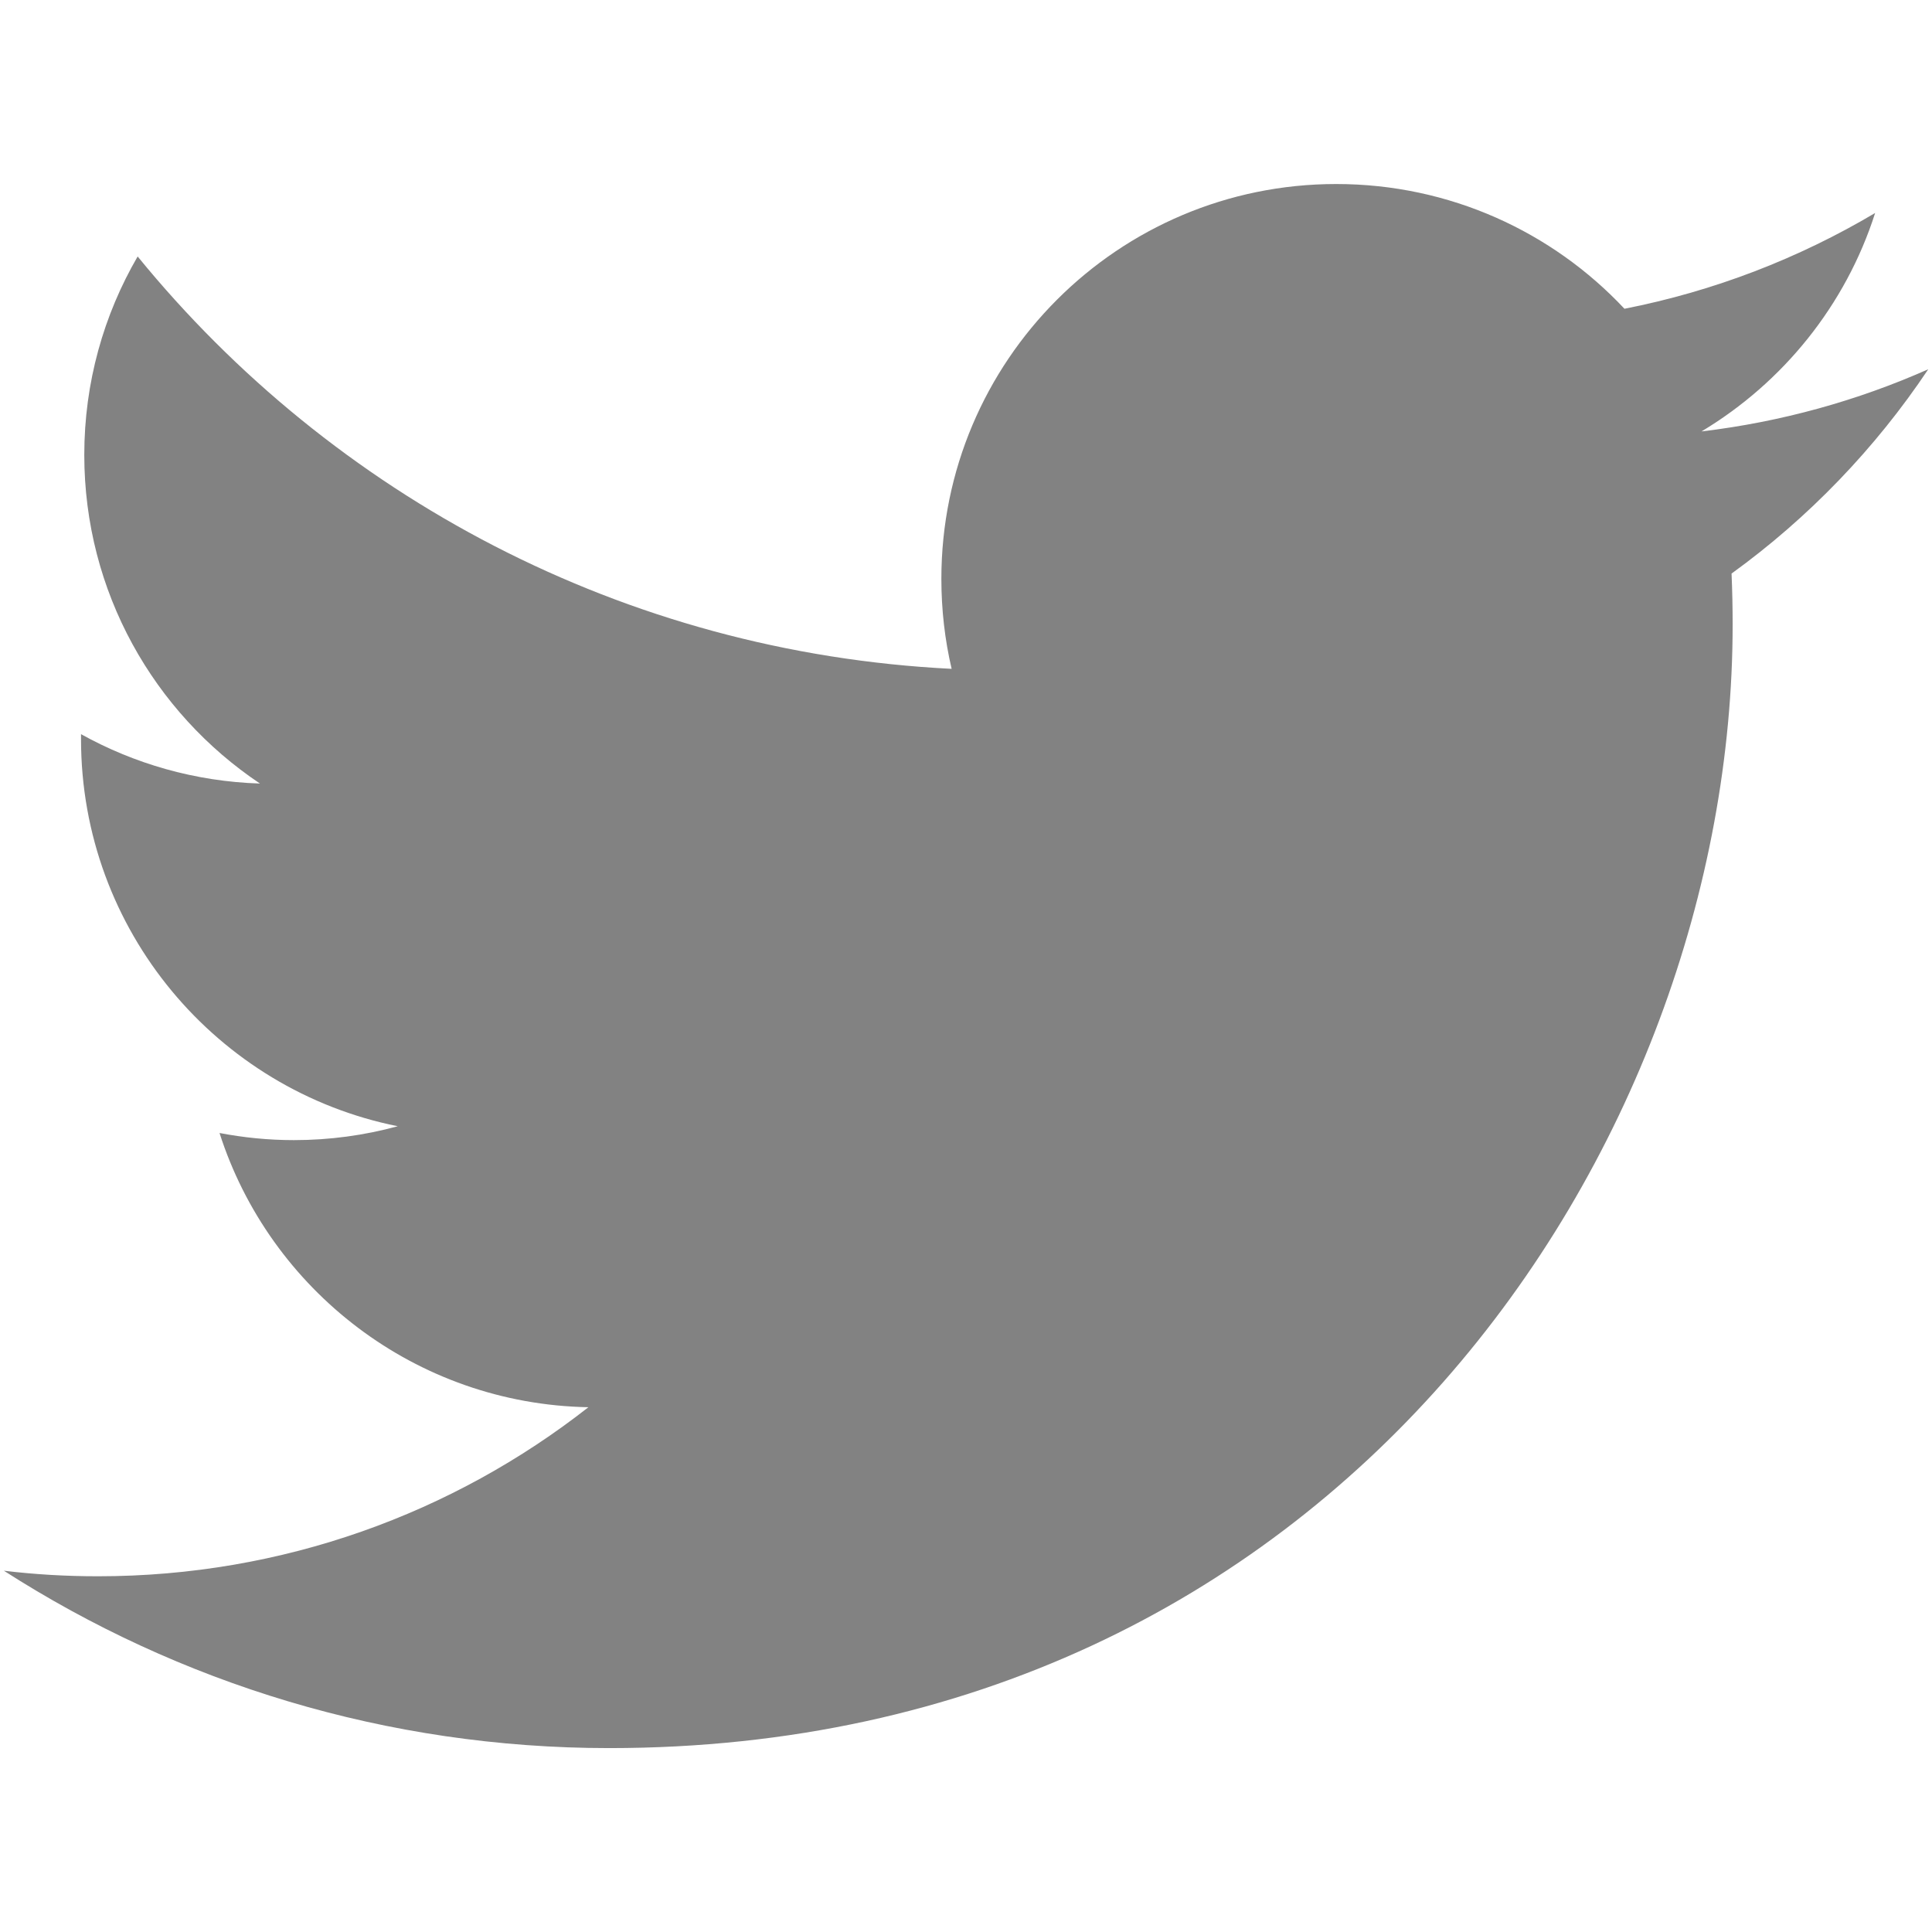
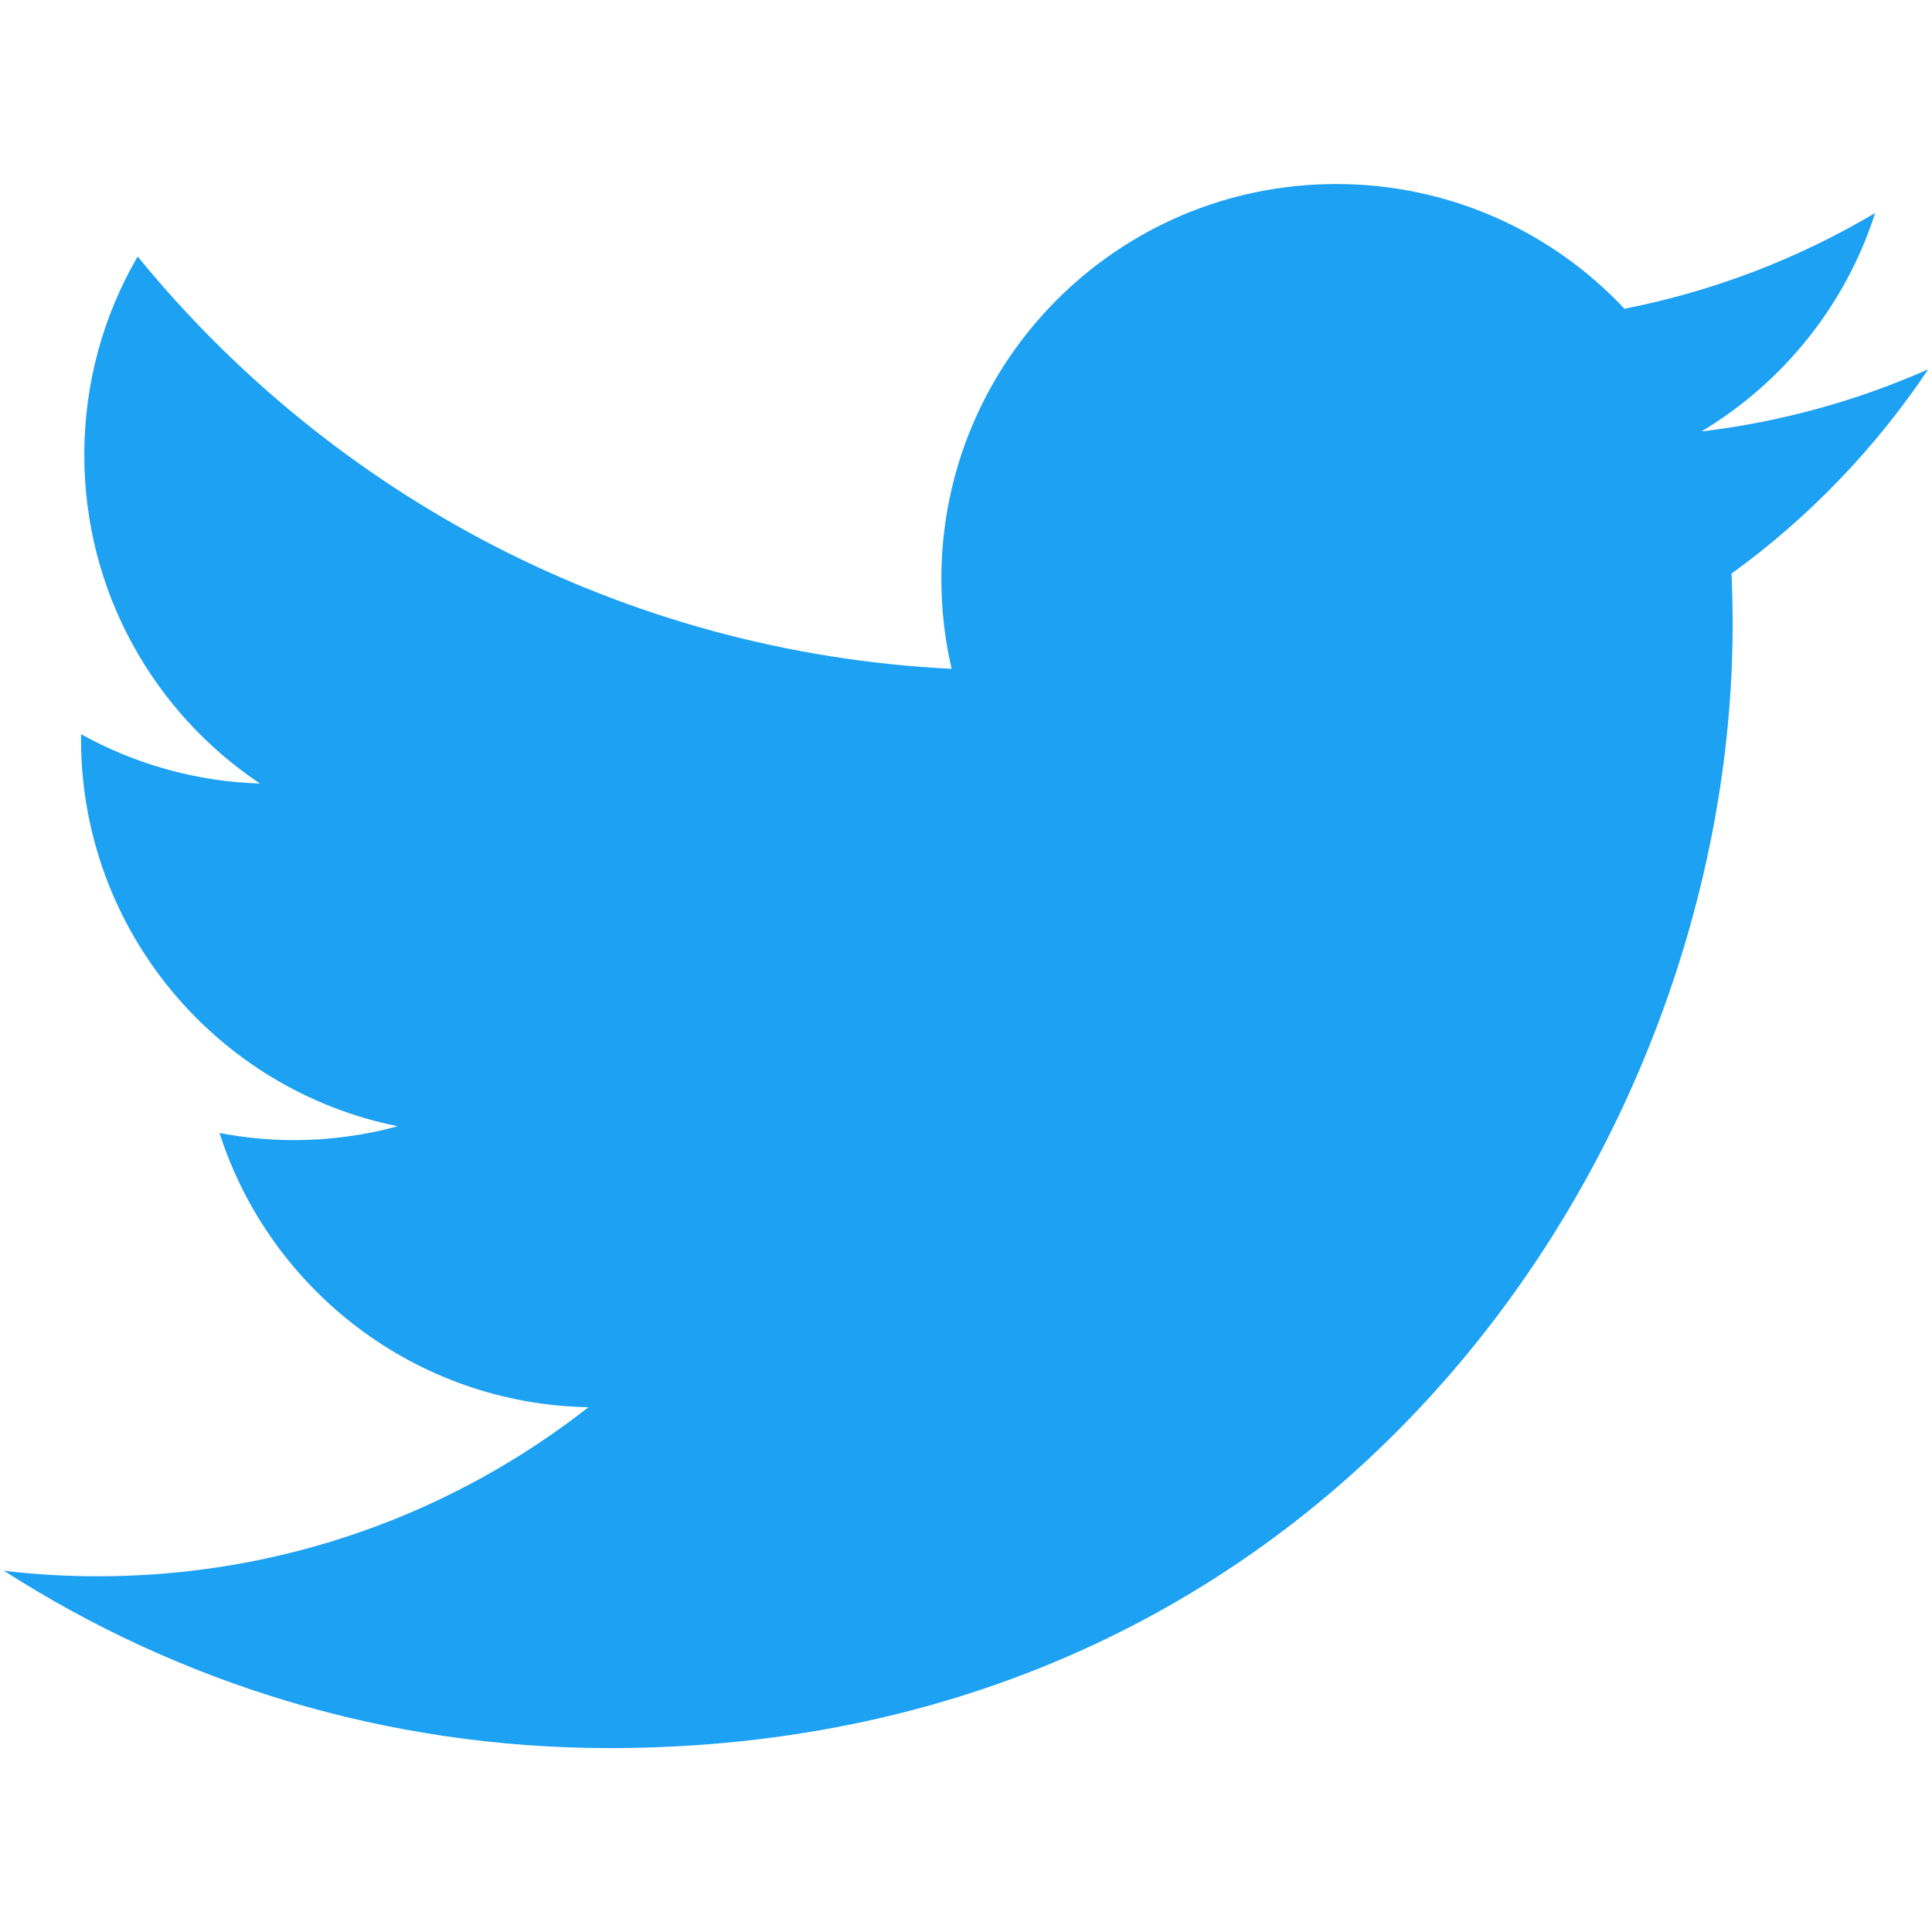
<svg viewBox="0 0 16 16">
-   <path fill="#828282" d="M15.969,3.058c-0.586,0.26-1.217,0.436-1.878,0.515c0.675-0.405,1.194-1.045,1.438-1.809c-0.632,0.375-1.332,0.647-2.076,0.793c-0.596-0.636-1.446-1.033-2.387-1.033c-1.806,0-3.27,1.464-3.27,3.27 c0,0.256,0.029,0.506,0.085,0.745C5.163,5.404,2.753,4.102,1.14,2.124C0.859,2.607,0.698,3.168,0.698,3.767 c0,1.134,0.577,2.135,1.455,2.722C1.616,6.472,1.112,6.325,0.671,6.08c0,0.014,0,0.027,0,0.041c0,1.584,1.127,2.906,2.623,3.206 C3.02,9.402,2.731,9.442,2.433,9.442c-0.211,0-0.416-0.021-0.615-0.059c0.416,1.299,1.624,2.245,3.055,2.271 c-1.119,0.877-2.529,1.4-4.061,1.4c-0.264,0-0.524-0.015-0.78-0.046c1.447,0.928,3.166,1.469,5.013,1.469 c6.015,0,9.304-4.983,9.304-9.304c0-0.142-0.003-0.283-0.009-0.423C14.976,4.29,15.531,3.714,15.969,3.058z" />
+   <path fill="#828282" d="M15.969,3.058c-0.586,0.26-1.217,0.436-1.878,0.515c0.675-0.405,1.194-1.045,1.438-1.809c-0.632,0.375-1.332,0.647-2.076,0.793c-0.596-0.636-1.446-1.033-2.387-1.033c-1.806,0-3.27,1.464-3.27,3.27 c0,0.256,0.029,0.506,0.085,0.745C5.163,5.404,2.753,4.102,1.14,2.124C0.859,2.607,0.698,3.168,0.698,3.767 c0,1.134,0.577,2.135,1.455,2.722C1.616,6.472,1.112,6.325,0.671,6.08c0,0.014,0,0.027,0,0.041c0,1.584,1.127,2.906,2.623,3.206 C3.02,9.402,2.731,9.442,2.433,9.442c-0.211,0-0.416-0.021-0.615-0.059c0.416,1.299,1.624,2.245,3.055,2.271 c-1.119,0.877-2.529,1.4-4.061,1.4c-0.264,0-0.524-0.015-0.78-0.046c1.447,0.928,3.166,1.469,5.013,1.469 c6.015,0,9.304-4.983,9.304-9.304c0-0.142-0.003-0.283-0.009-0.423C14.976,4.29,15.531,3.714,15.969,3.058z" style="fill:rgb(29,161,242);" />
</svg>
